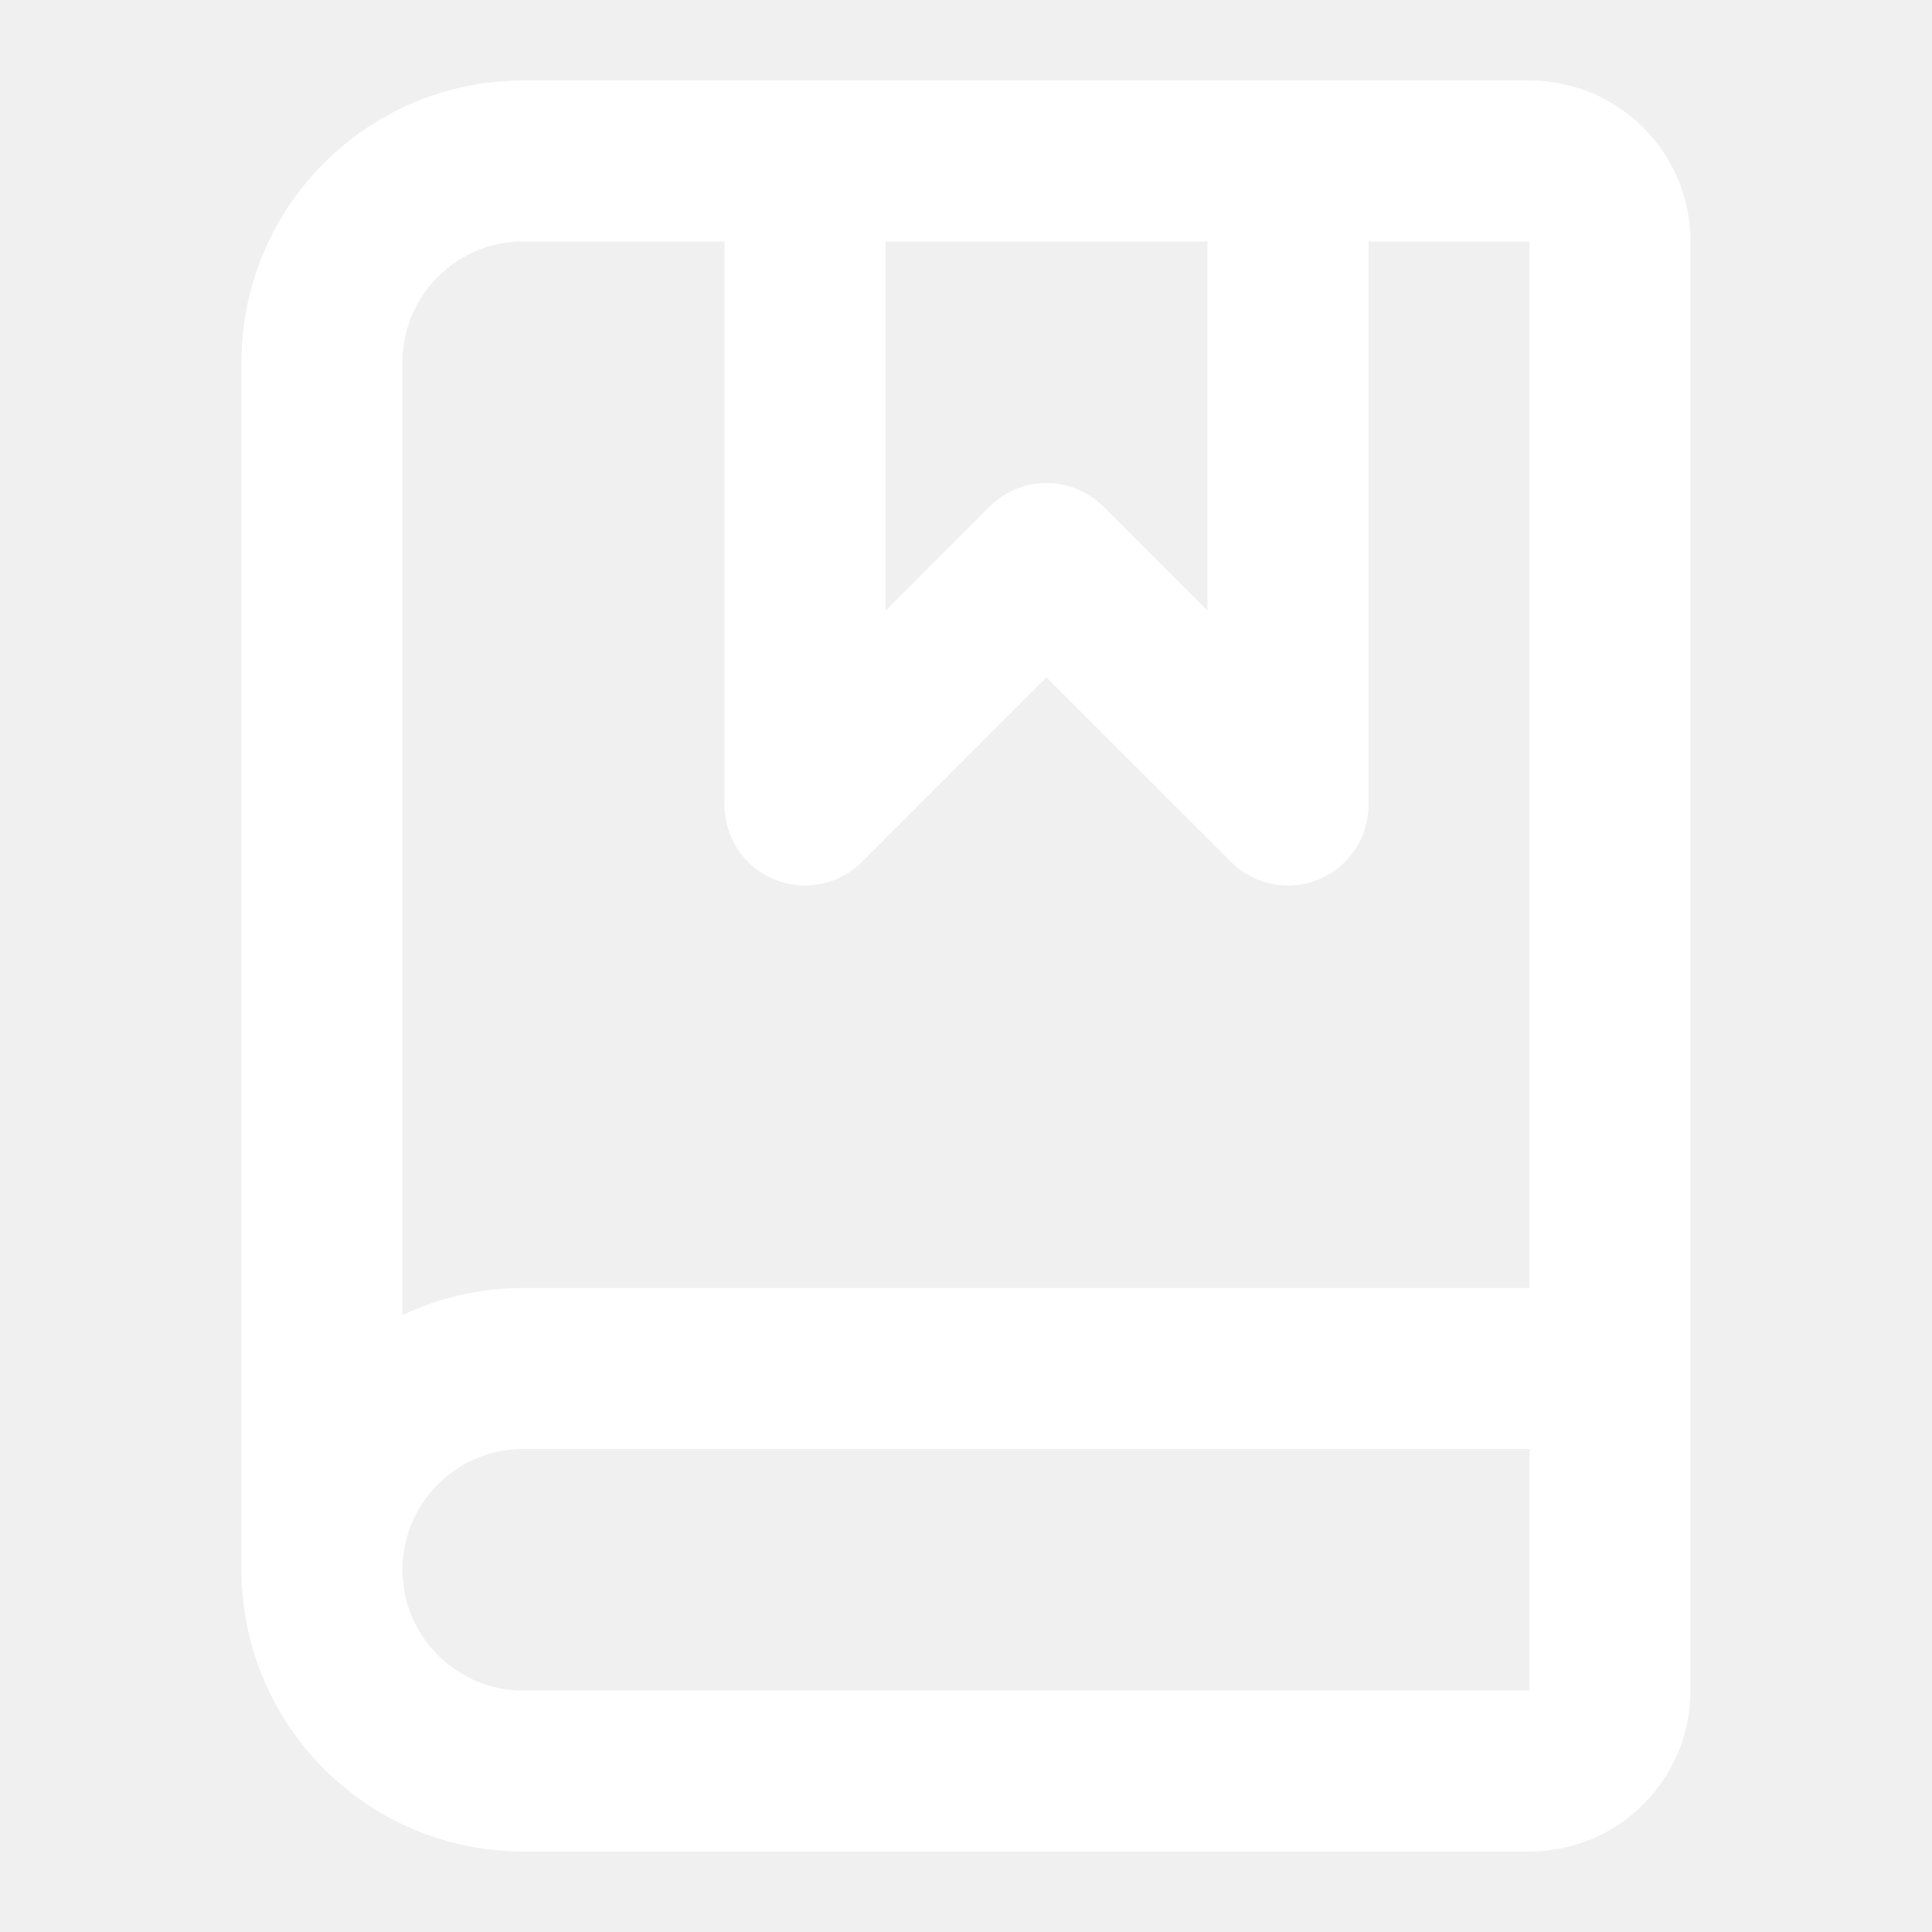
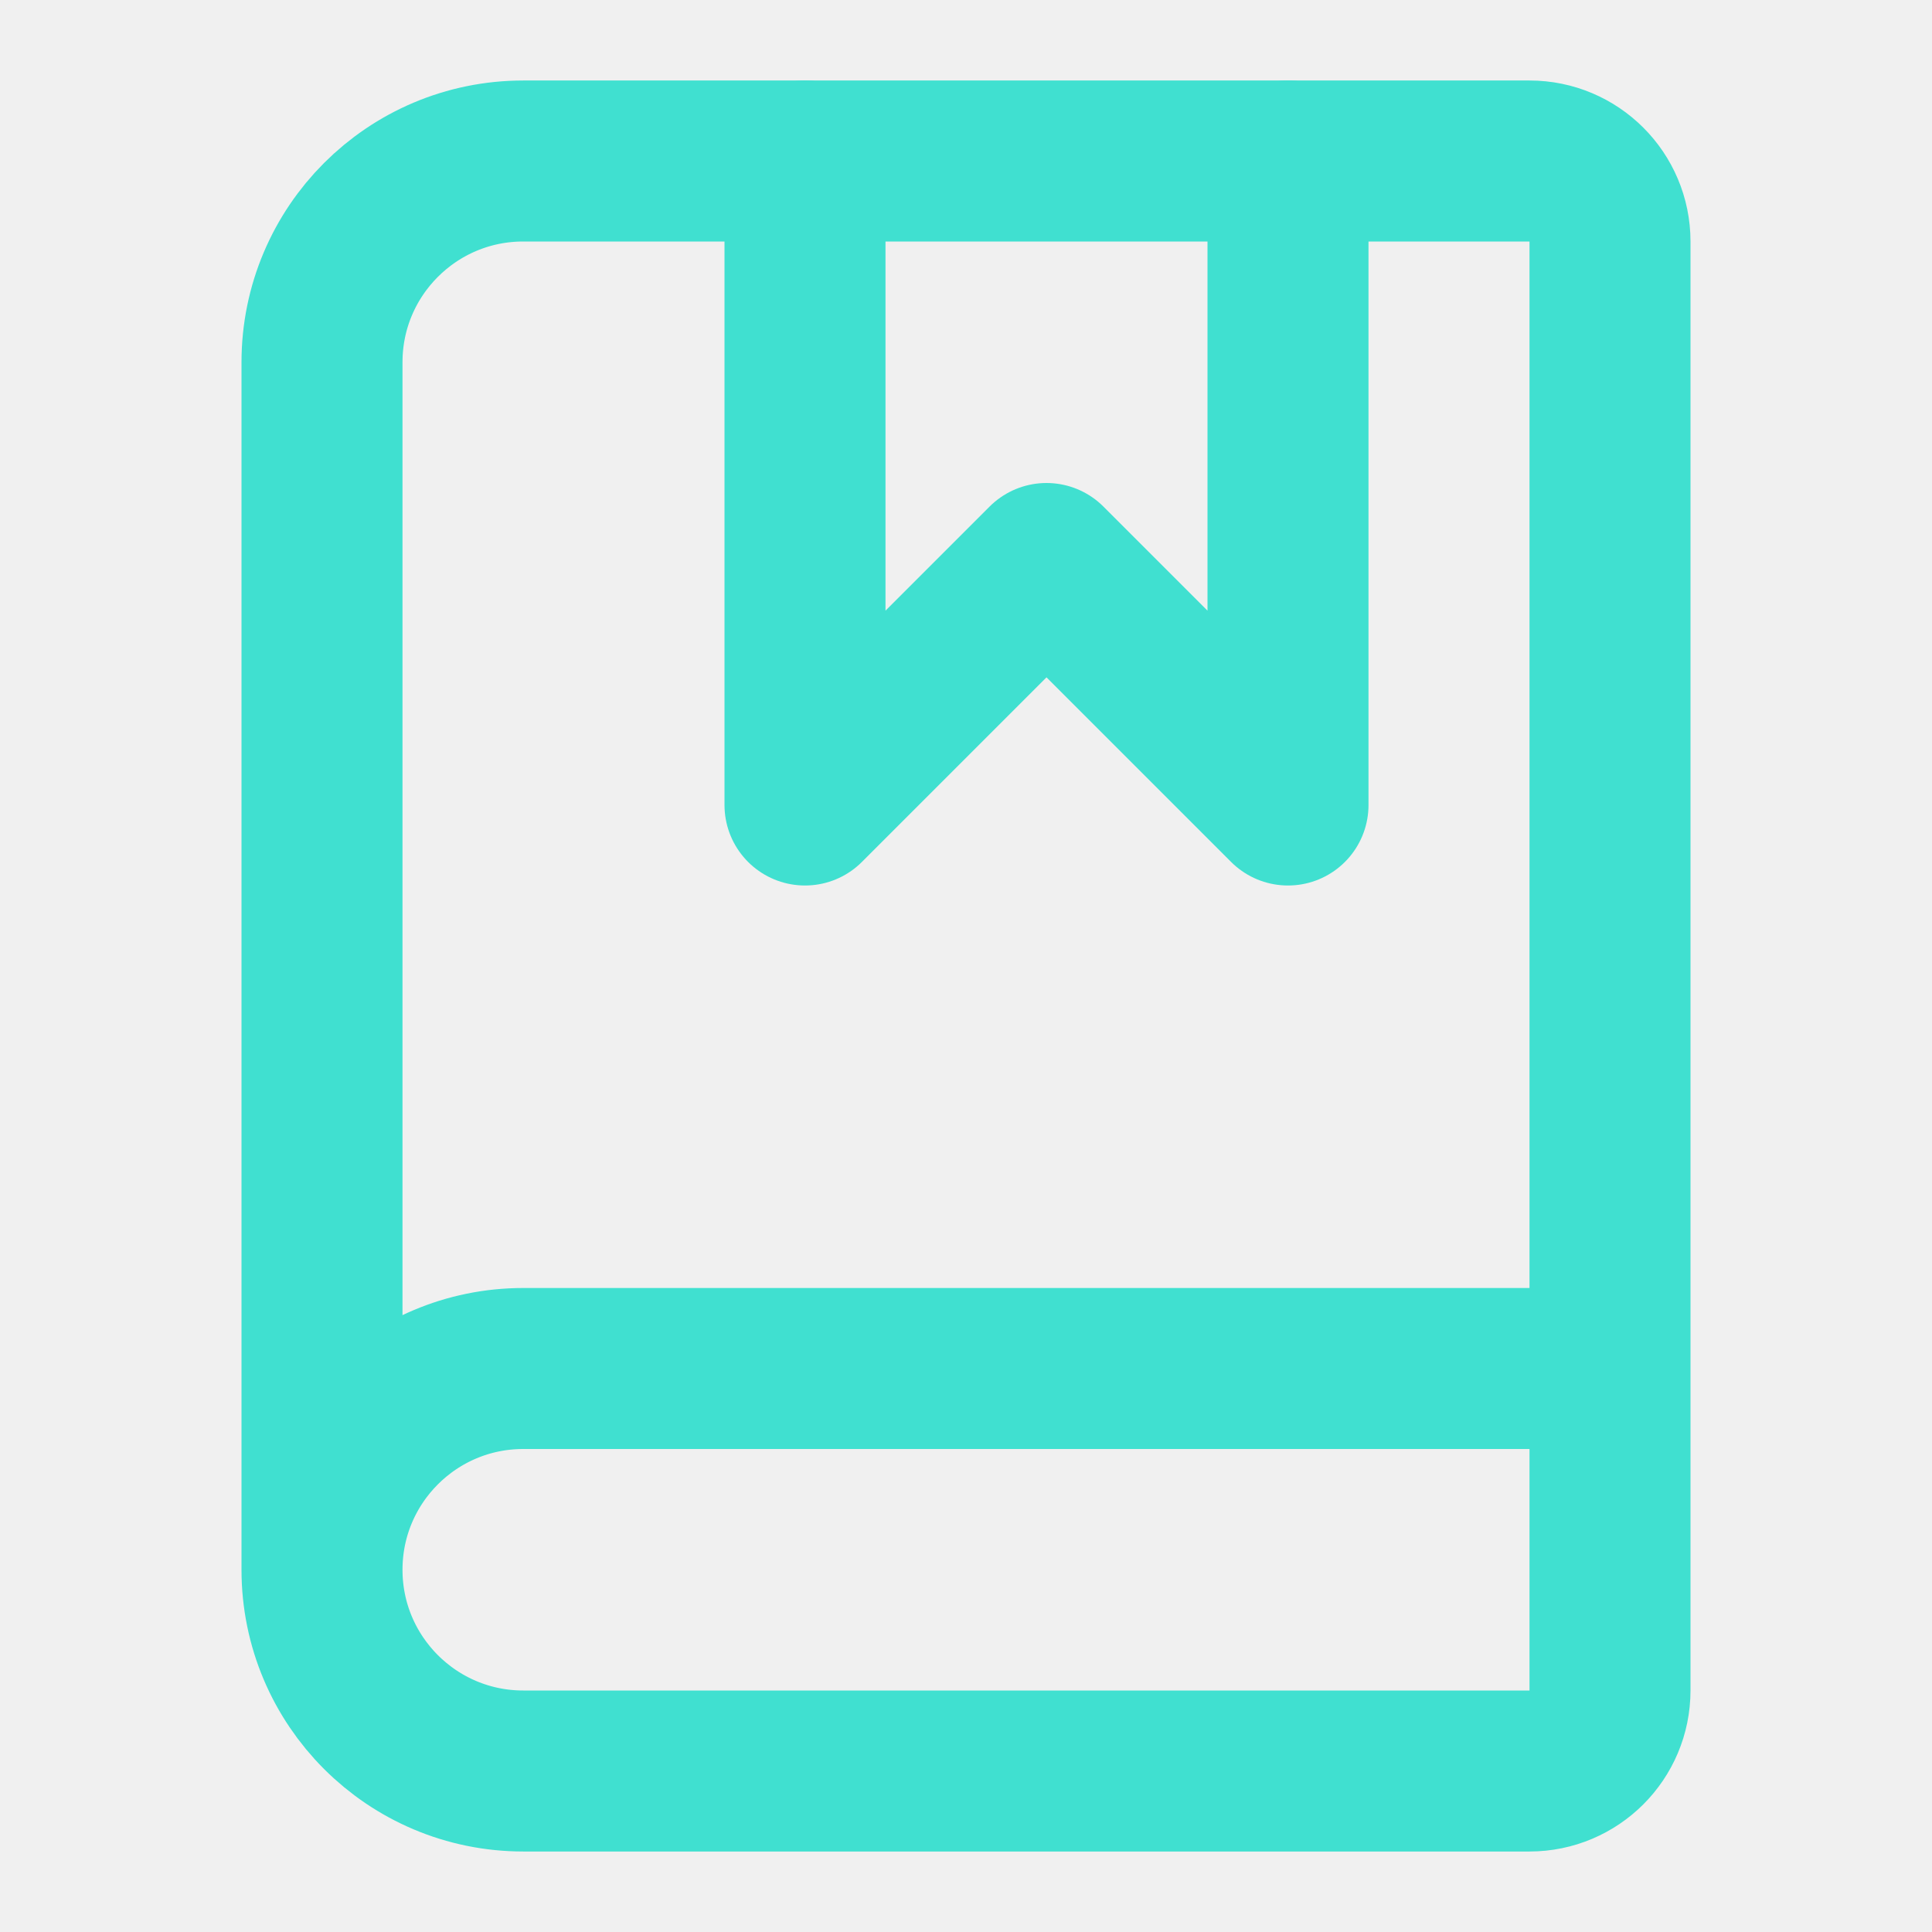
- <svg xmlns="http://www.w3.org/2000/svg" width="24" height="24" viewBox="0 0 24 24" fill="none" stroke="white" stroke-width="2" stroke-linecap="round" stroke-linejoin="round" class="lucide lucide-book-marked">
+ <svg xmlns="http://www.w3.org/2000/svg" width="24" height="24" viewBox="0 0 24 24" fill="none" stroke="#40e0d0" stroke-width="2" stroke-linecap="round" stroke-linejoin="round" class="lucide lucide-book-marked">
  <path d="M10 2v8l3-3 3 3V2" />
  <path d="M4 19.5v-15A2.5 2.5 0 0 1 6.5 2H19a1 1 0 0 1 1 1v18a1 1 0 0 1-1 1H6.5a1 1 0 0 1 0-5H20" />
</svg>
